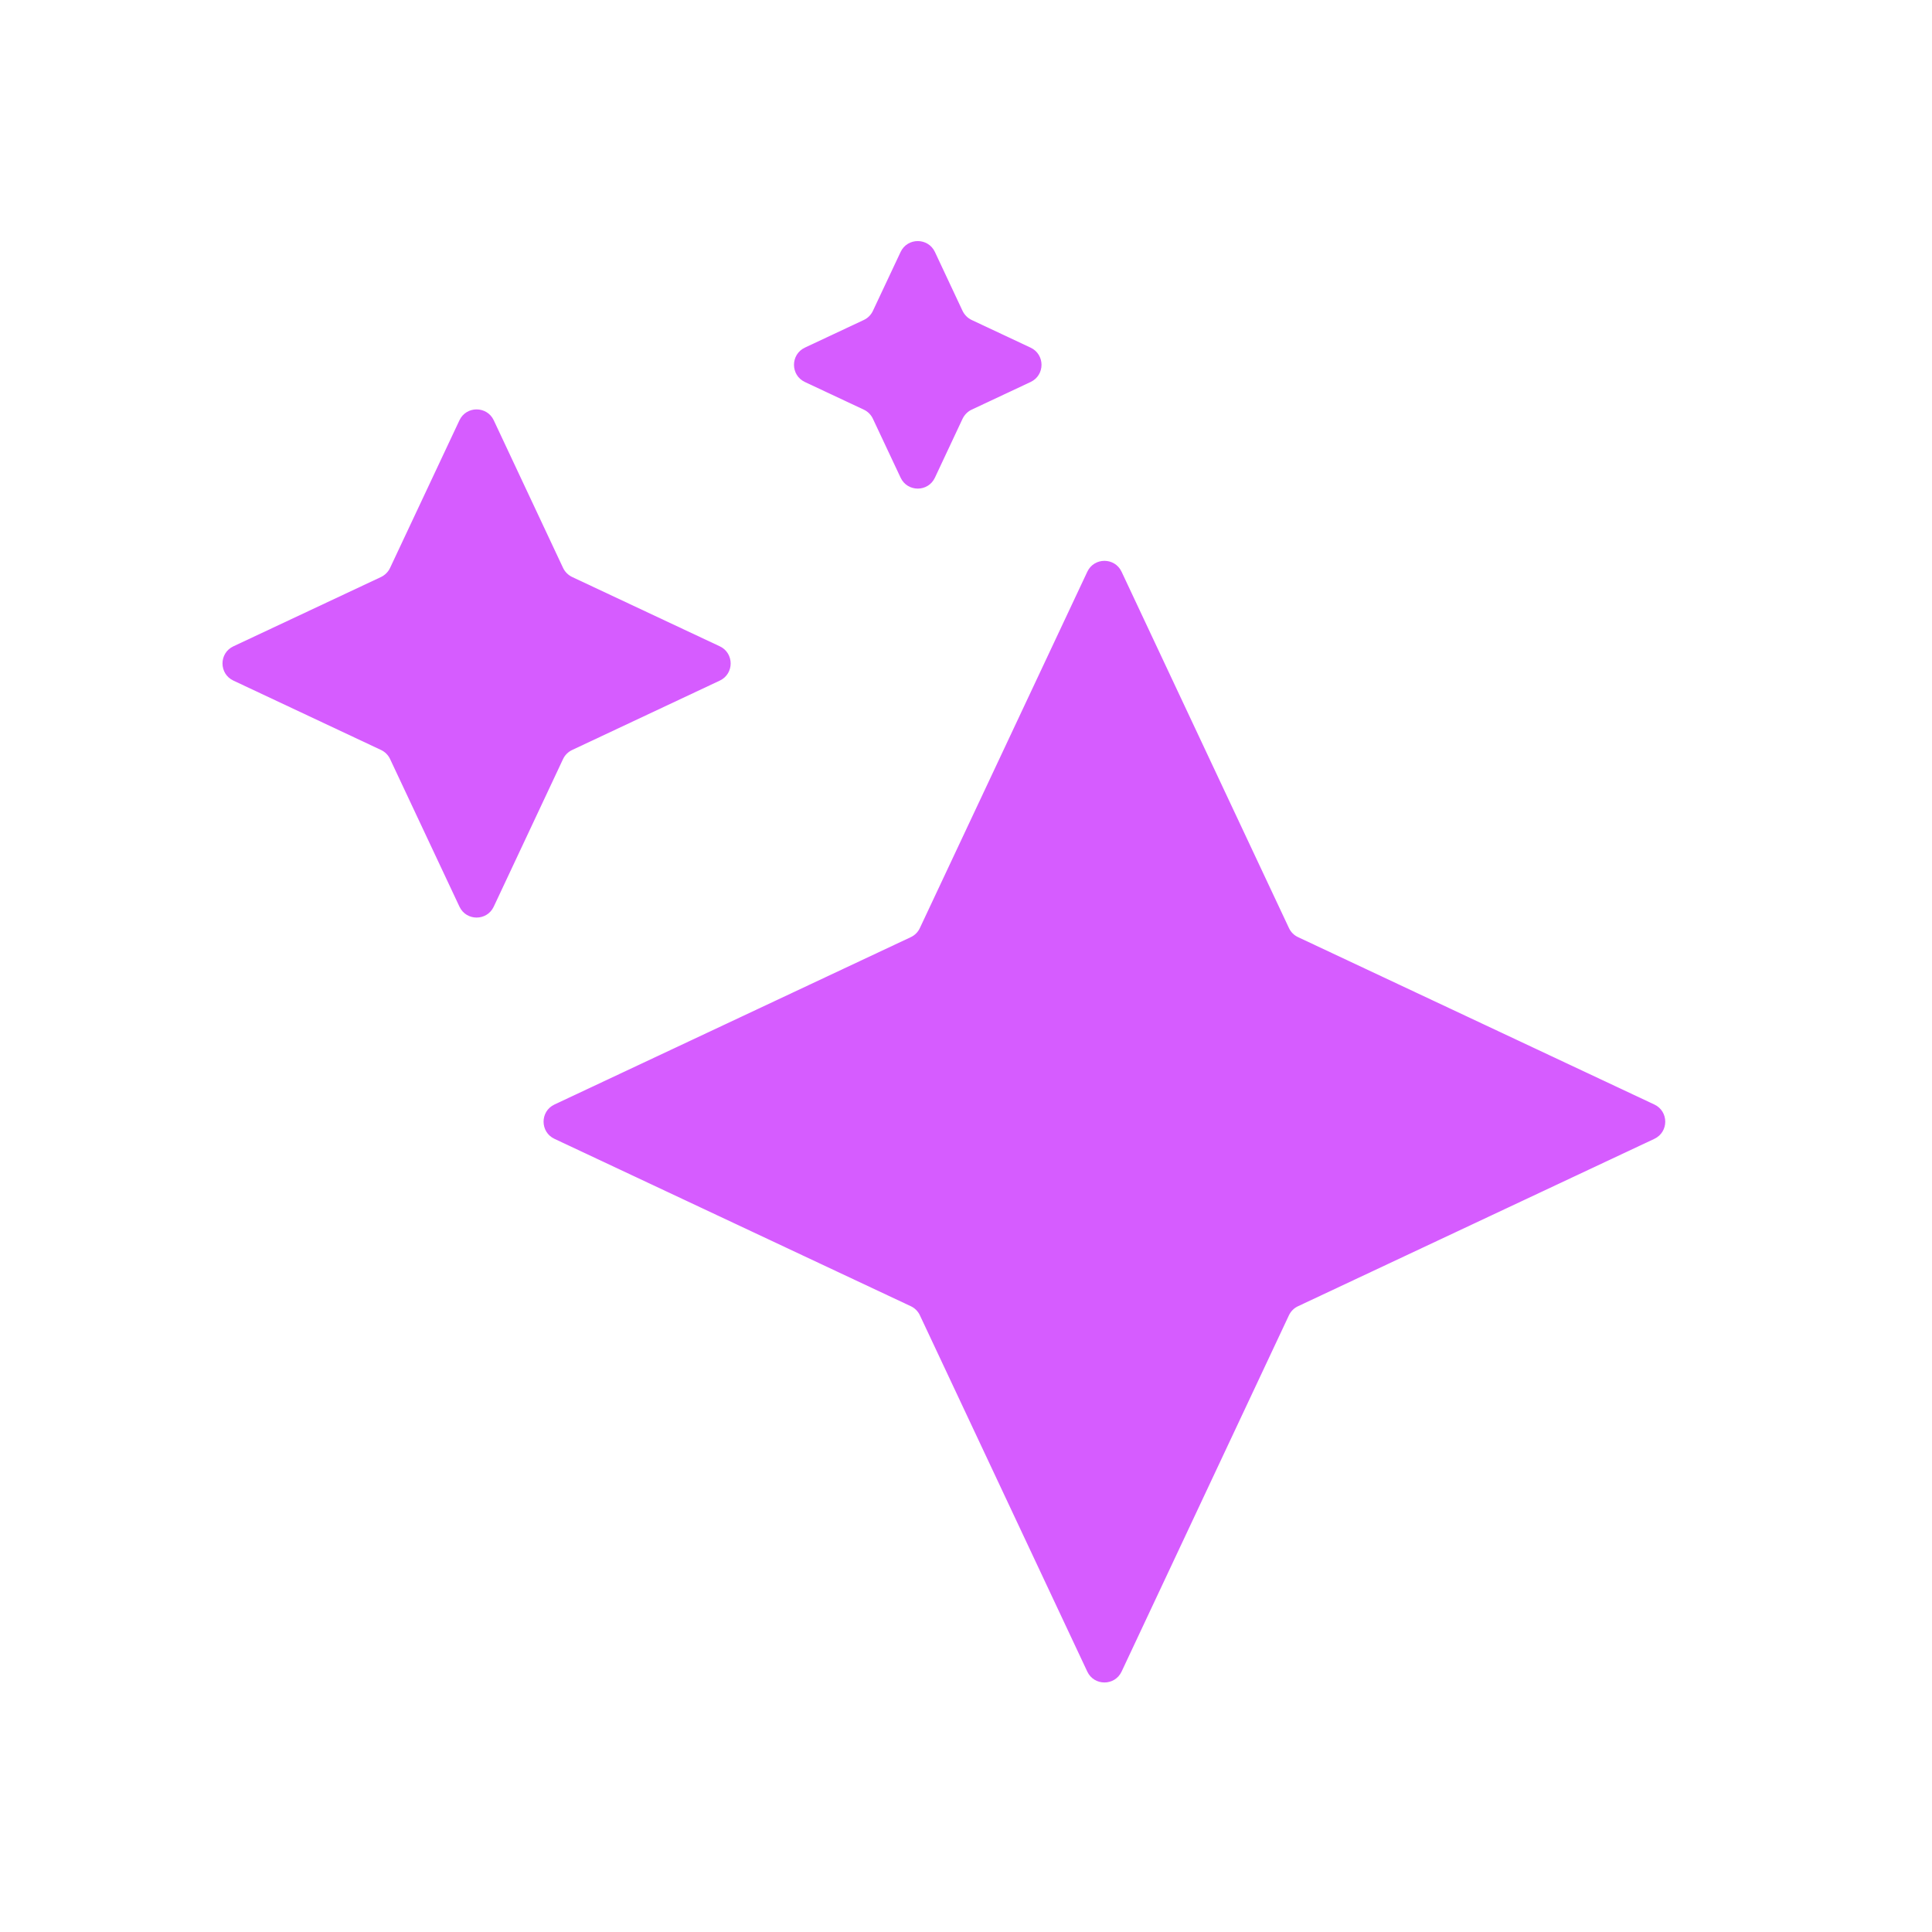
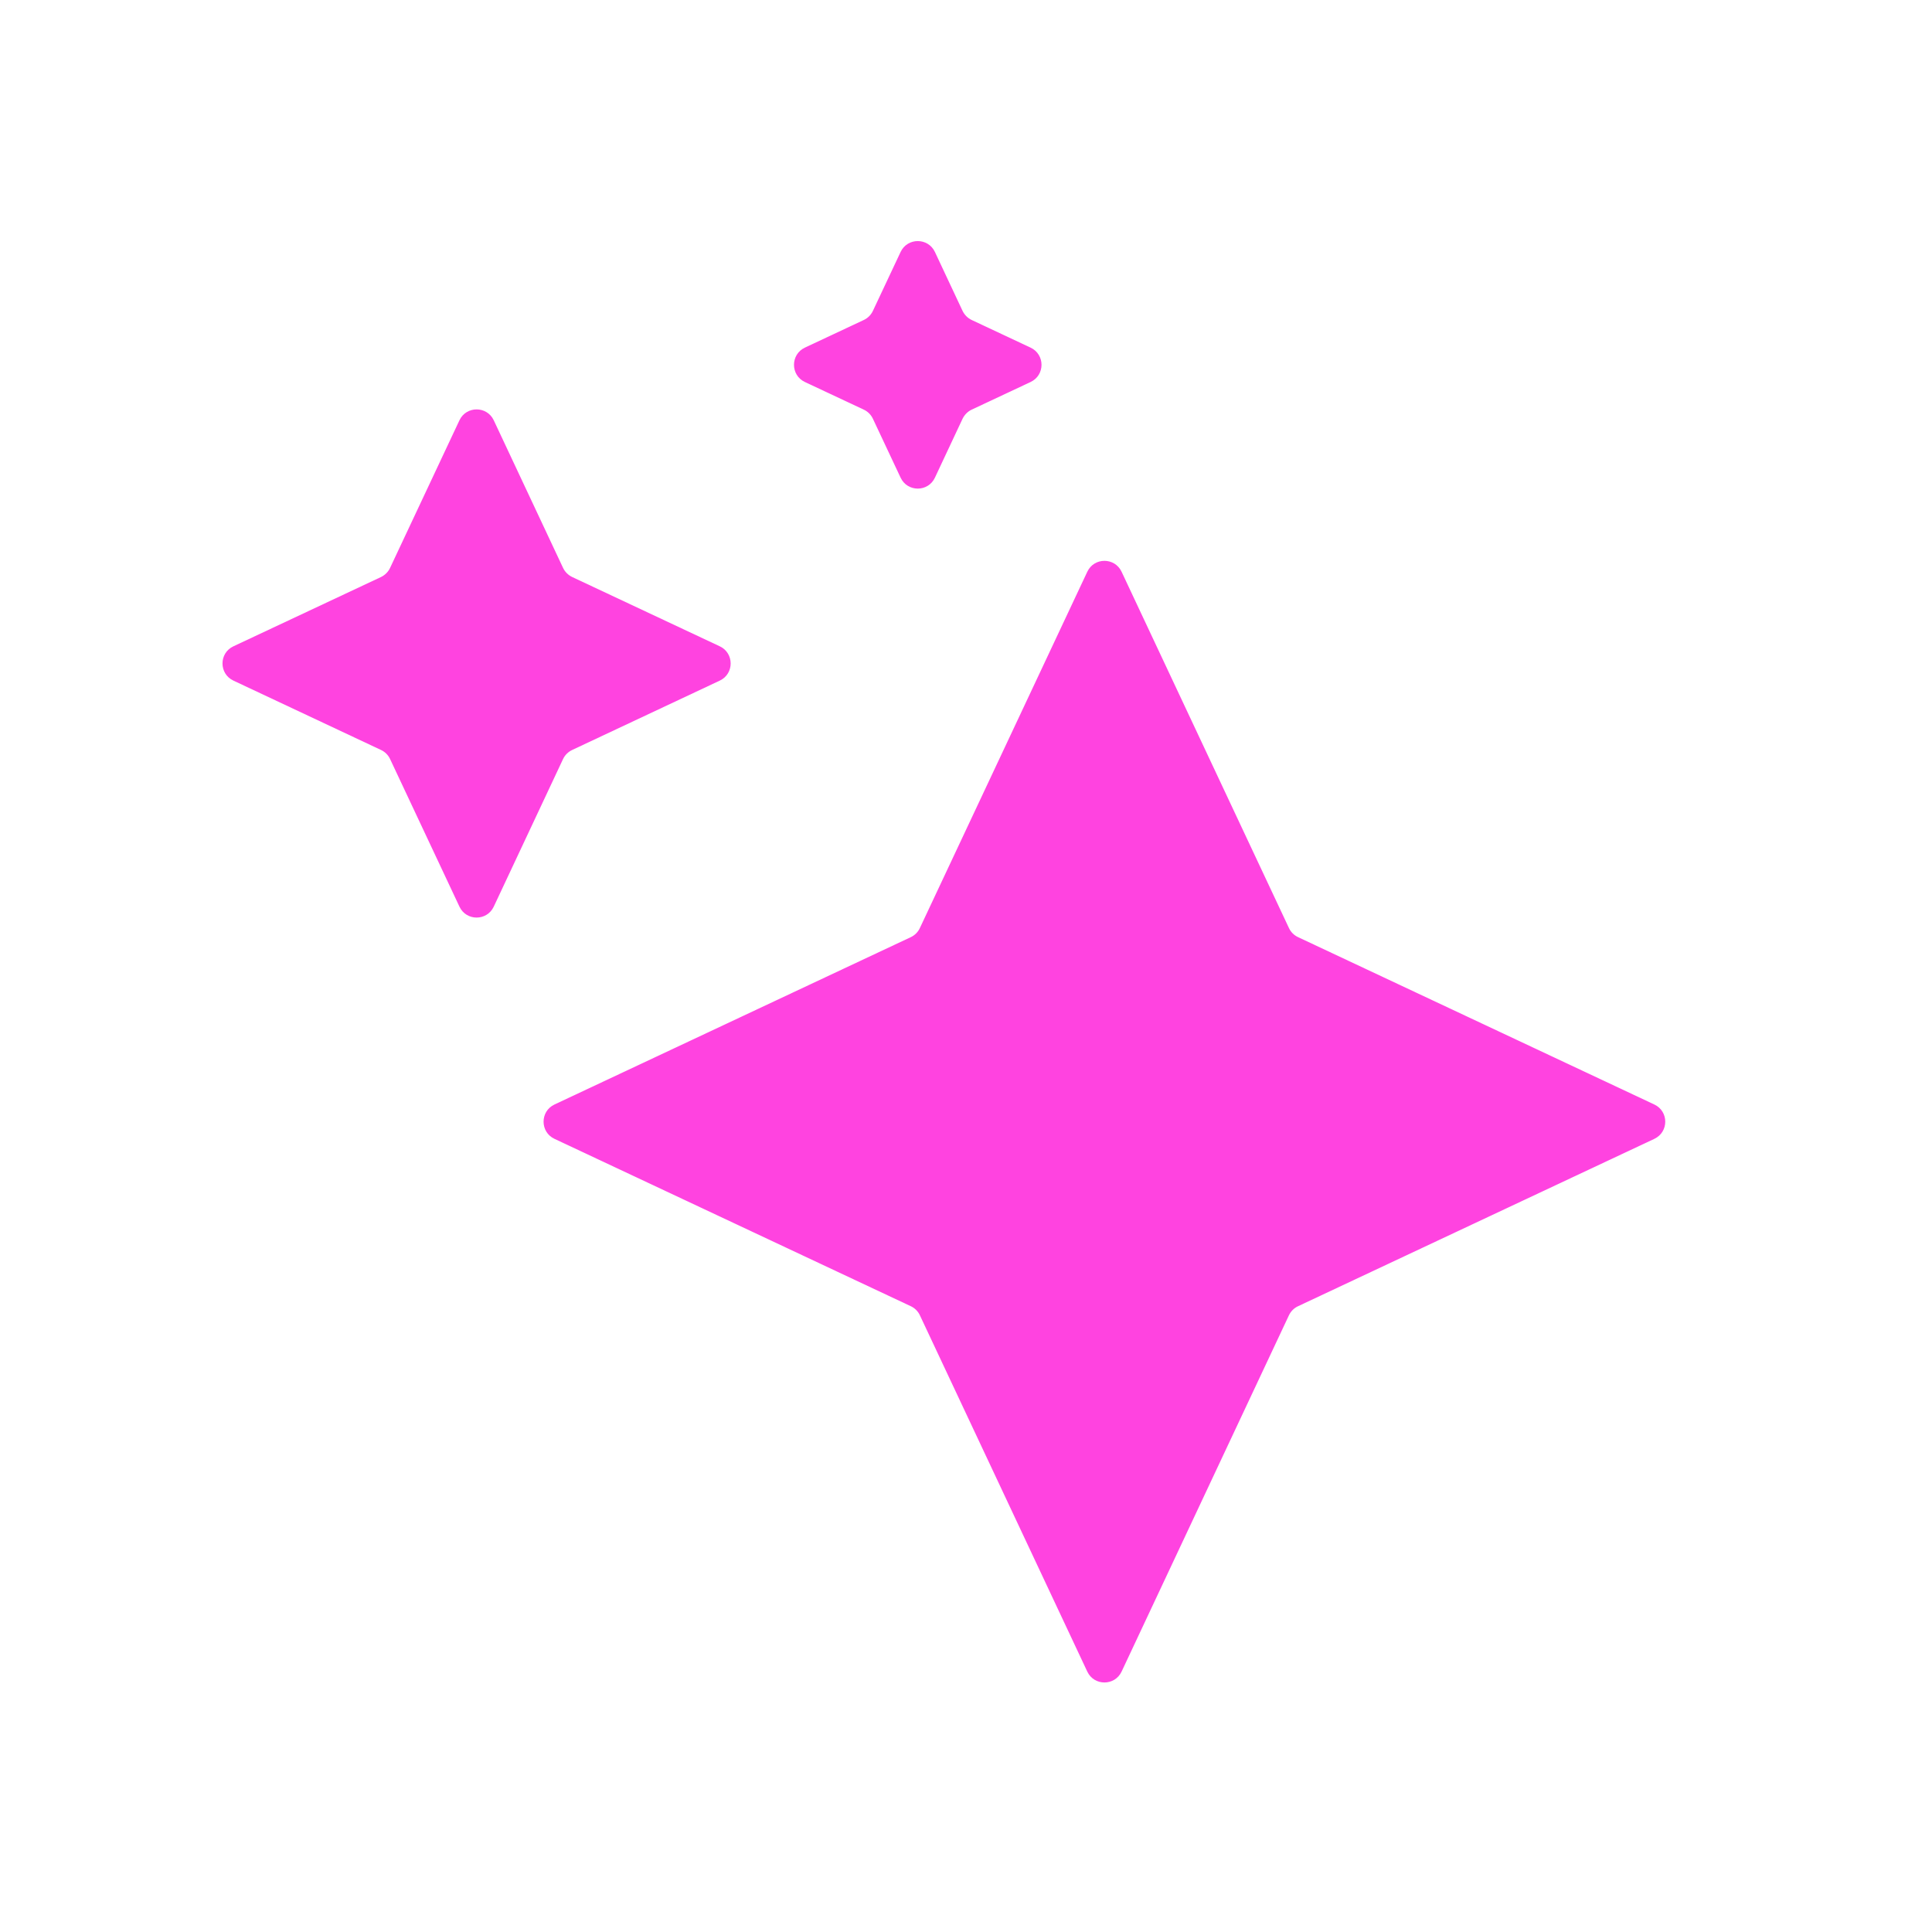
<svg xmlns="http://www.w3.org/2000/svg" width="32" height="32" viewBox="0 0 32 32" fill="none">
-   <path d="M18.009 9.47C18.122 9.229 18.464 9.229 18.577 9.47L21.349 15.371C21.38 15.438 21.433 15.491 21.5 15.522L27.401 18.294C27.642 18.407 27.642 18.75 27.401 18.863L21.5 21.635C21.433 21.666 21.38 21.719 21.349 21.785L18.577 27.687C18.464 27.927 18.122 27.927 18.009 27.687L15.236 21.785C15.205 21.719 15.152 21.666 15.086 21.635L9.184 18.863C8.943 18.75 8.943 18.407 9.184 18.294L15.086 15.522C15.152 15.491 15.205 15.438 15.236 15.371L18.009 9.47Z" fill="#D65CFF" />
-   <path d="M7.61 6.961C7.723 6.721 8.065 6.721 8.178 6.961L9.326 9.406C9.357 9.472 9.411 9.525 9.477 9.557L11.922 10.705C12.162 10.818 12.162 11.16 11.922 11.273L9.477 12.422C9.411 12.453 9.357 12.506 9.326 12.572L8.178 15.017C8.065 15.258 7.723 15.258 7.61 15.017L6.461 12.572C6.43 12.506 6.377 12.453 6.311 12.422L3.866 11.273C3.625 11.16 3.625 10.818 3.866 10.705L6.311 9.557C6.377 9.525 6.43 9.472 6.461 9.406L7.61 6.961Z" fill="#D65CFF" />
-   <path d="M14.917 4.173C15.03 3.933 15.372 3.933 15.485 4.173L15.943 5.149C15.975 5.215 16.028 5.269 16.094 5.3L17.07 5.758C17.311 5.871 17.311 6.214 17.07 6.327L16.094 6.785C16.028 6.816 15.975 6.87 15.943 6.936L15.485 7.912C15.372 8.153 15.03 8.153 14.917 7.912L14.458 6.936C14.427 6.87 14.374 6.816 14.307 6.785L13.331 6.327C13.091 6.214 13.091 5.871 13.331 5.758L14.307 5.3C14.374 5.269 14.427 5.215 14.458 5.149L14.917 4.173Z" fill="#D65CFF" />
+   <path d="M18.009 9.47C18.122 9.229 18.464 9.229 18.577 9.47L21.349 15.371C21.38 15.438 21.433 15.491 21.5 15.522L27.401 18.294C27.642 18.407 27.642 18.75 27.401 18.863L21.5 21.635C21.433 21.666 21.38 21.719 21.349 21.785L18.577 27.687C18.464 27.927 18.122 27.927 18.009 27.687L15.236 21.785C15.205 21.719 15.152 21.666 15.086 21.635L9.184 18.863C8.943 18.75 8.943 18.407 9.184 18.294L15.086 15.522C15.152 15.491 15.205 15.438 15.236 15.371L18.009 9.47Z" fill="#FF43E0" />
+   <path d="M7.61 6.961C7.723 6.721 8.065 6.721 8.178 6.961L9.326 9.406C9.357 9.472 9.411 9.525 9.477 9.557L11.922 10.705C12.162 10.818 12.162 11.16 11.922 11.273L9.477 12.422C9.411 12.453 9.357 12.506 9.326 12.572L8.178 15.017C8.065 15.258 7.723 15.258 7.61 15.017L6.461 12.572C6.43 12.506 6.377 12.453 6.311 12.422L3.866 11.273C3.625 11.16 3.625 10.818 3.866 10.705L6.311 9.557C6.377 9.525 6.43 9.472 6.461 9.406L7.61 6.961Z" fill="#FF43E0" />
+   <path d="M14.917 4.173C15.03 3.933 15.372 3.933 15.485 4.173L15.943 5.149C15.975 5.215 16.028 5.269 16.094 5.3L17.07 5.758C17.311 5.871 17.311 6.214 17.07 6.327L16.094 6.785C16.028 6.816 15.975 6.87 15.943 6.936L15.485 7.912C15.372 8.153 15.03 8.153 14.917 7.912L14.458 6.936C14.427 6.87 14.374 6.816 14.307 6.785L13.331 6.327C13.091 6.214 13.091 5.871 13.331 5.758L14.307 5.3C14.374 5.269 14.427 5.215 14.458 5.149L14.917 4.173Z" fill="#FF43E0" />
</svg>
